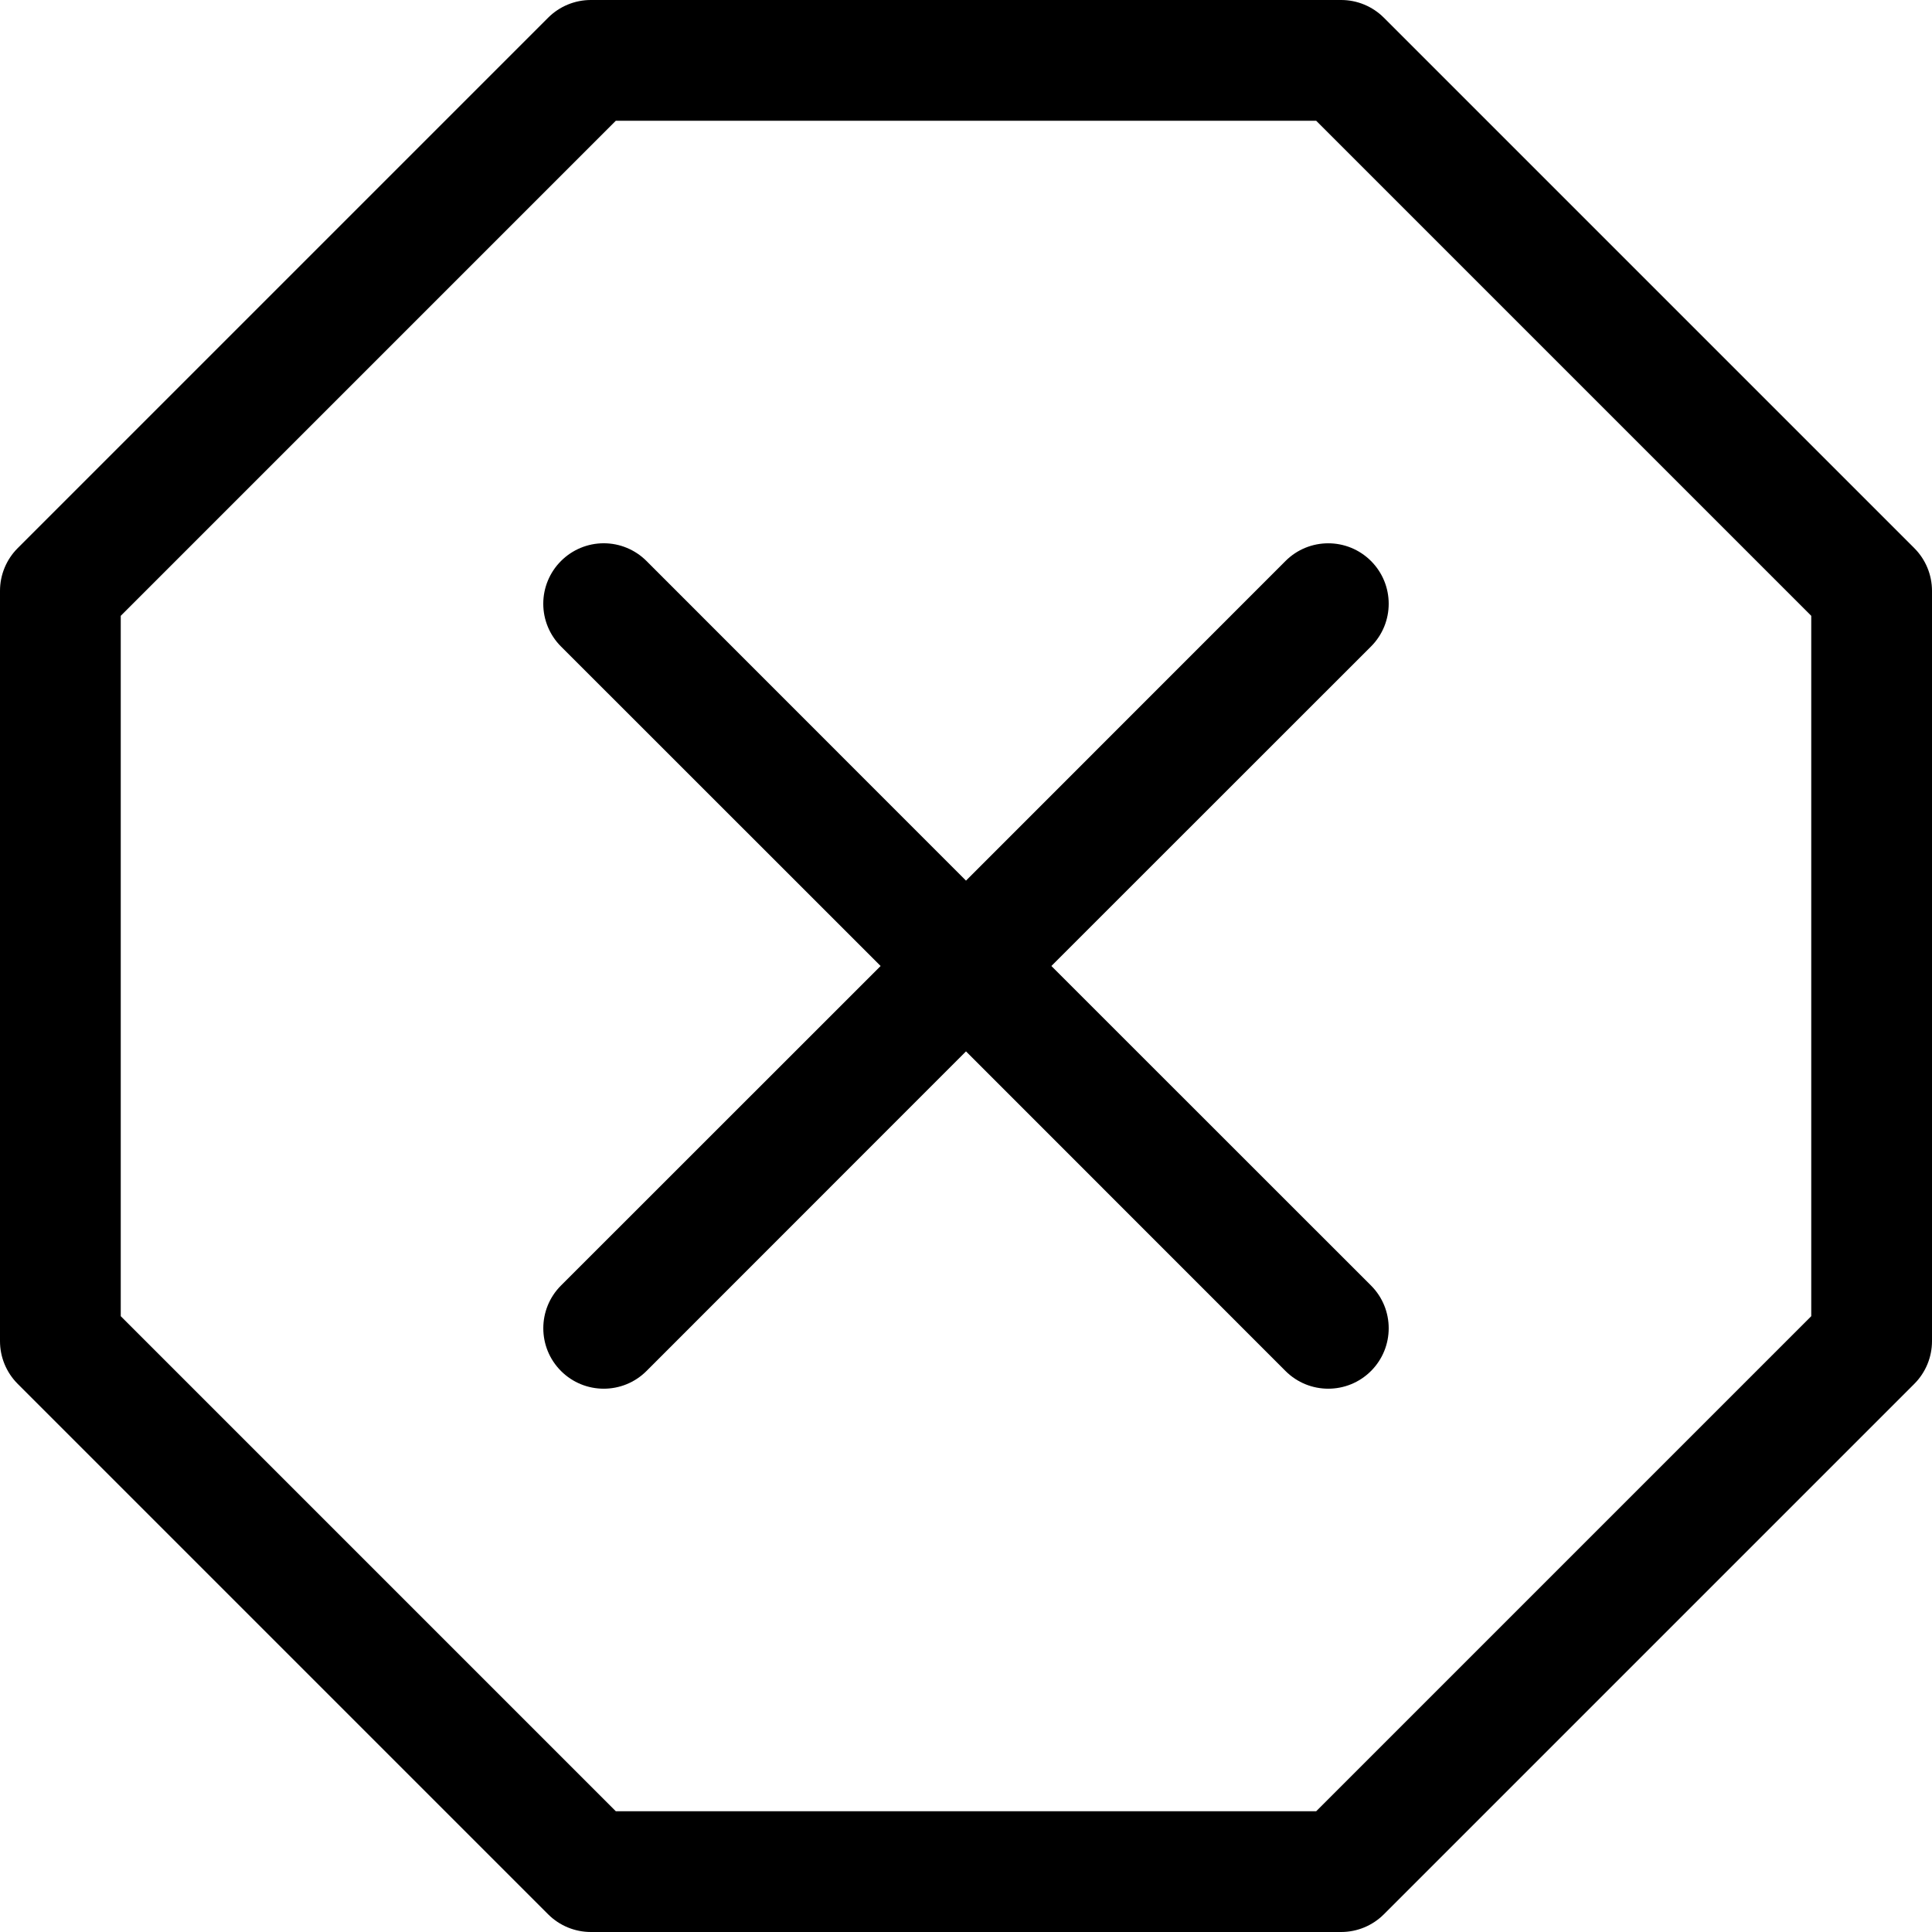
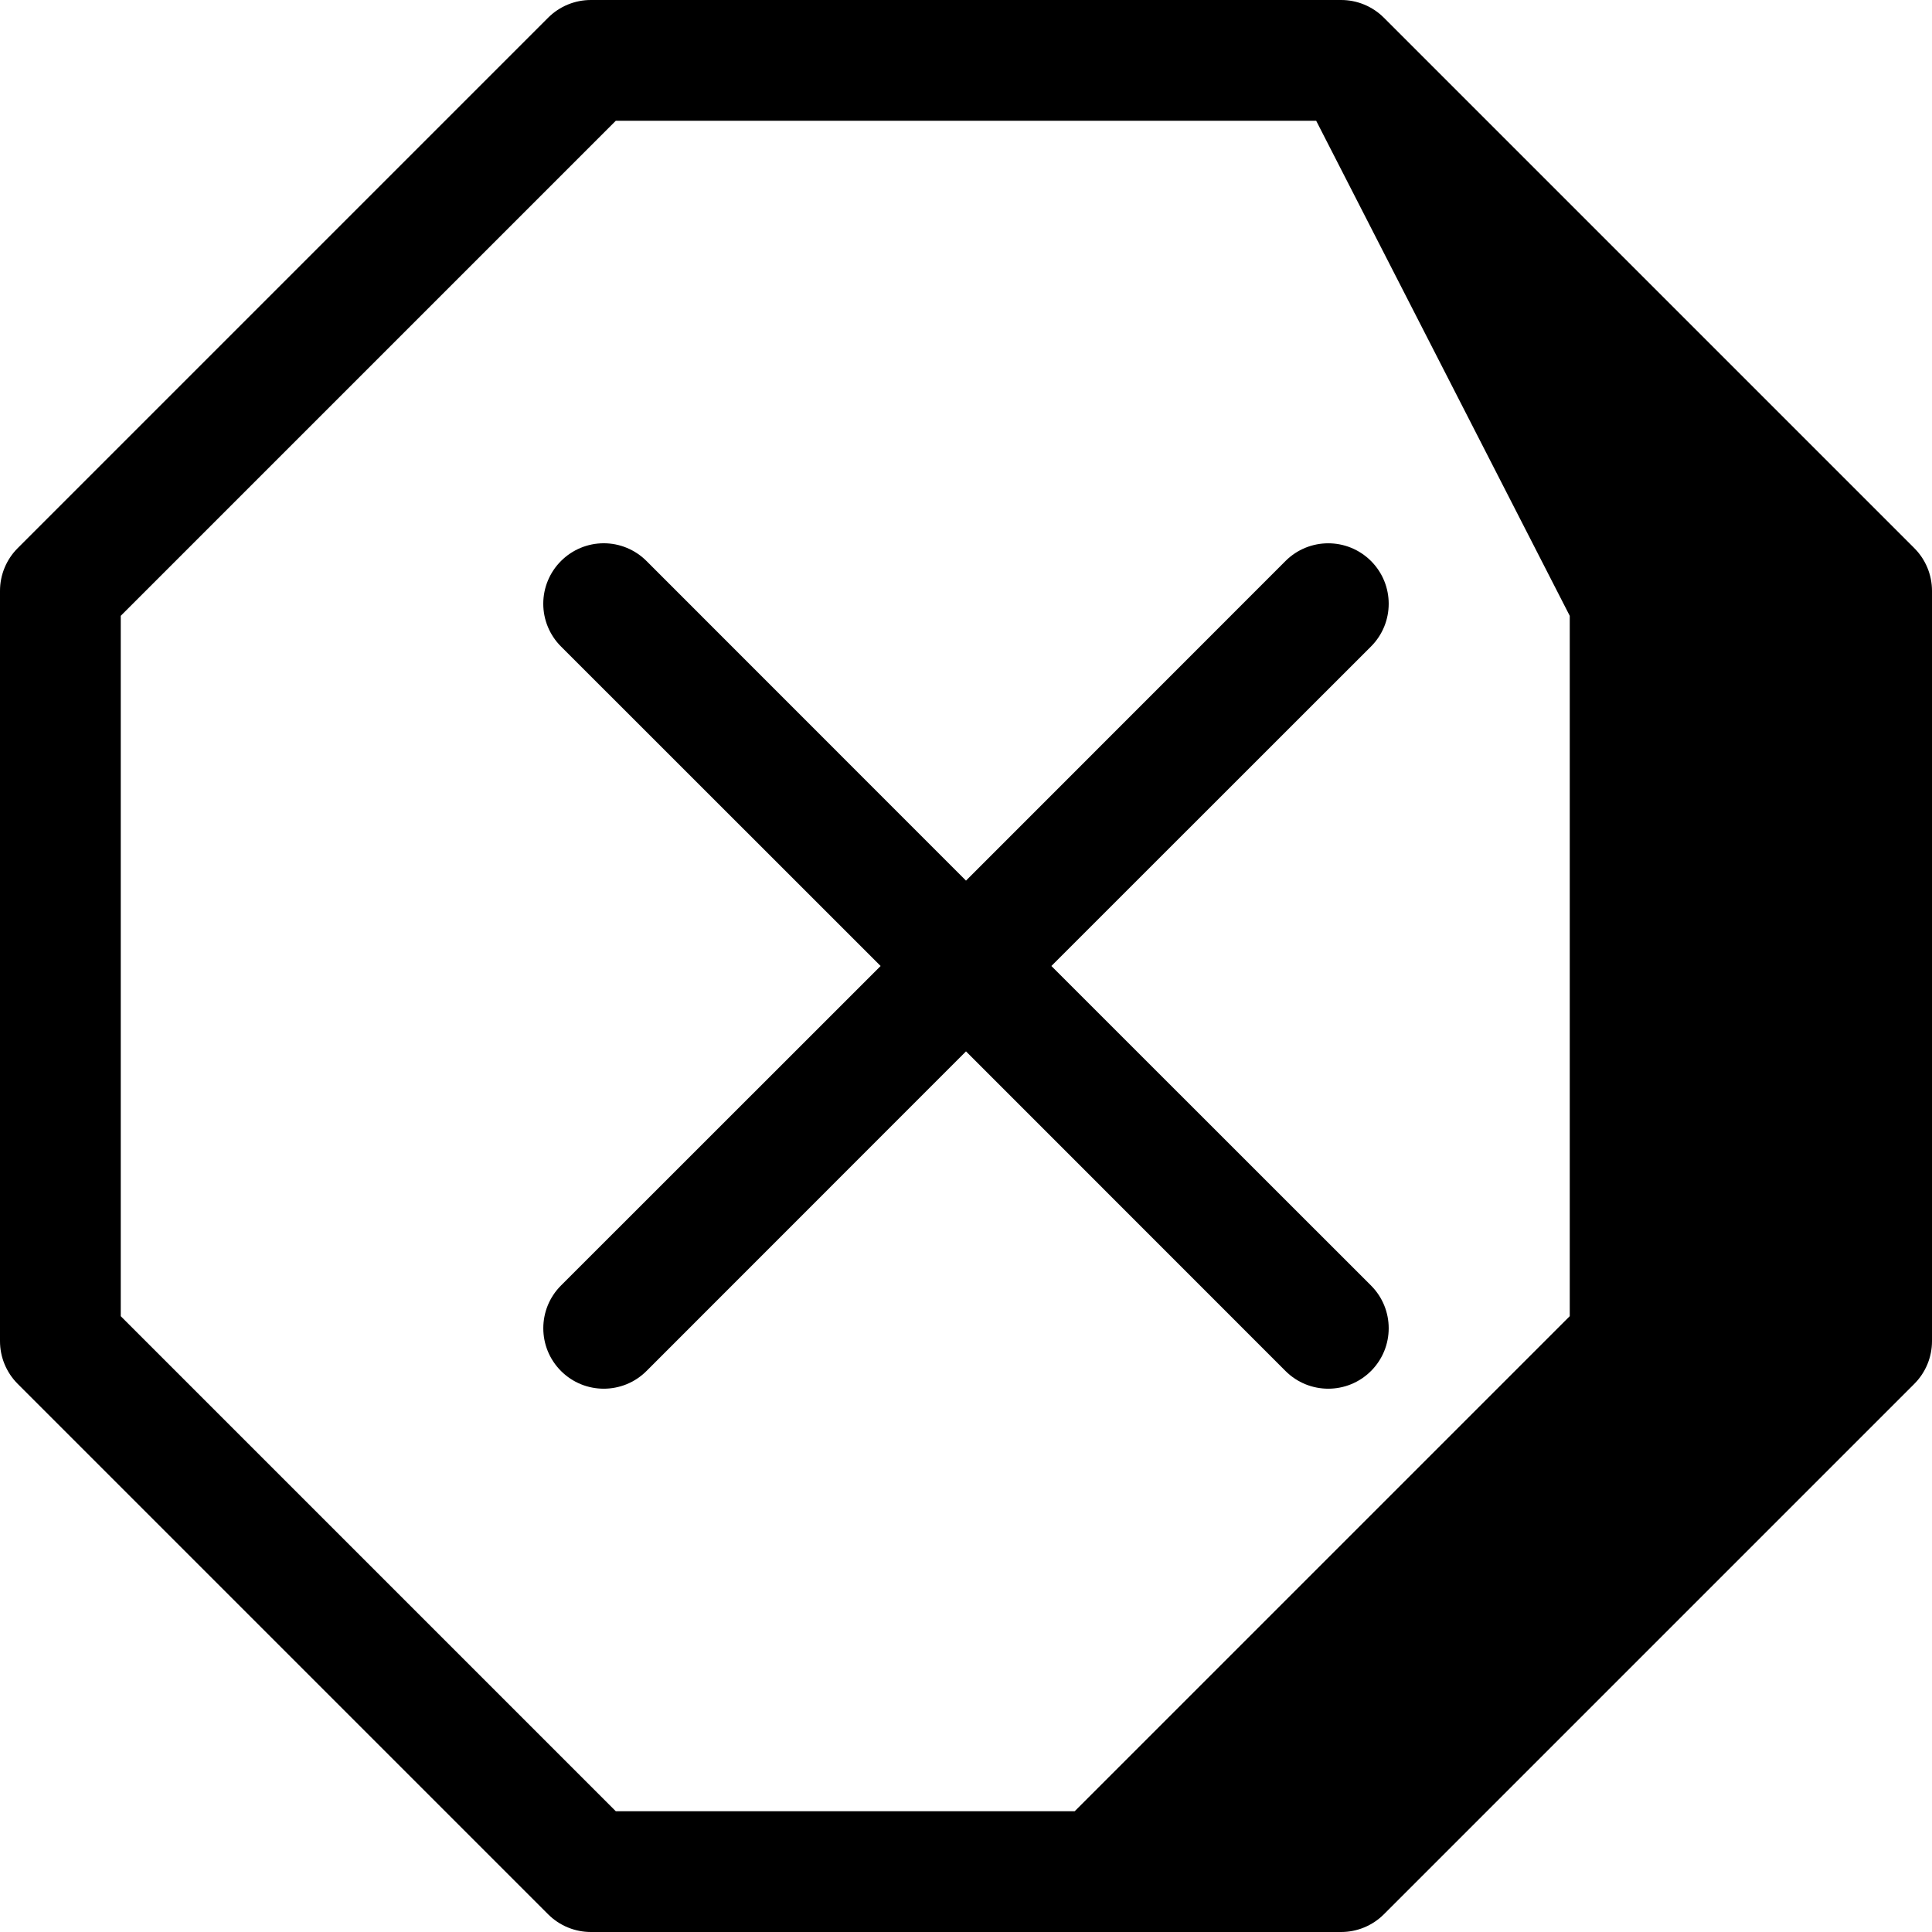
<svg xmlns="http://www.w3.org/2000/svg" width="16" height="16" fill="currentColor" class="bi bi-x-octagon" viewBox="0 0 16 16">
-   <path d="M4.54.146A.5.5 0 0 1 4.893 0h6.214a.5.5 0 0 1 .353.146l4.394 4.394a.5.5 0 0 1 .146.353v6.214a.5.5 0 0 1-.146.353l-4.394 4.394a.5.5 0 0 1-.353.146H4.893a.5.5 0 0 1-.353-.146L.146 11.46A.5.5 0 0 1 0 11.107V4.893a.5.5 0 0 1 .146-.353L4.54.146zM5.1 1 1 5.1v5.8L5.1 15h5.8l4.1-4.1V5.1L10.9 1H5.1z" />
+   <path d="M4.54.146A.5.5 0 0 1 4.893 0h6.214a.5.5 0 0 1 .353.146l4.394 4.394a.5.5 0 0 1 .146.353v6.214a.5.5 0 0 1-.146.353l-4.394 4.394a.5.5 0 0 1-.353.146H4.893a.5.5 0 0 1-.353-.146L.146 11.46A.5.5 0 0 1 0 11.107V4.893a.5.5 0 0 1 .146-.353L4.54.146zM5.1 1 1 5.1v5.8L5.1 15h3.8l4.1-4.1V5.1L10.9 1h3.1z" />
  <path d="M4.646 4.646a.5.5 0 0 1 .708 0L8 7.293l2.646-2.647a.5.5 0 0 1 .708.708L8.707 8l2.647 2.646a.5.5 0 0 1-.708.708L8 8.707l-2.646 2.647a.5.5 0 0 1-.708-.708L7.293 8 4.646 5.354a.5.5 0 0 1 0-.708z" />
</svg>
